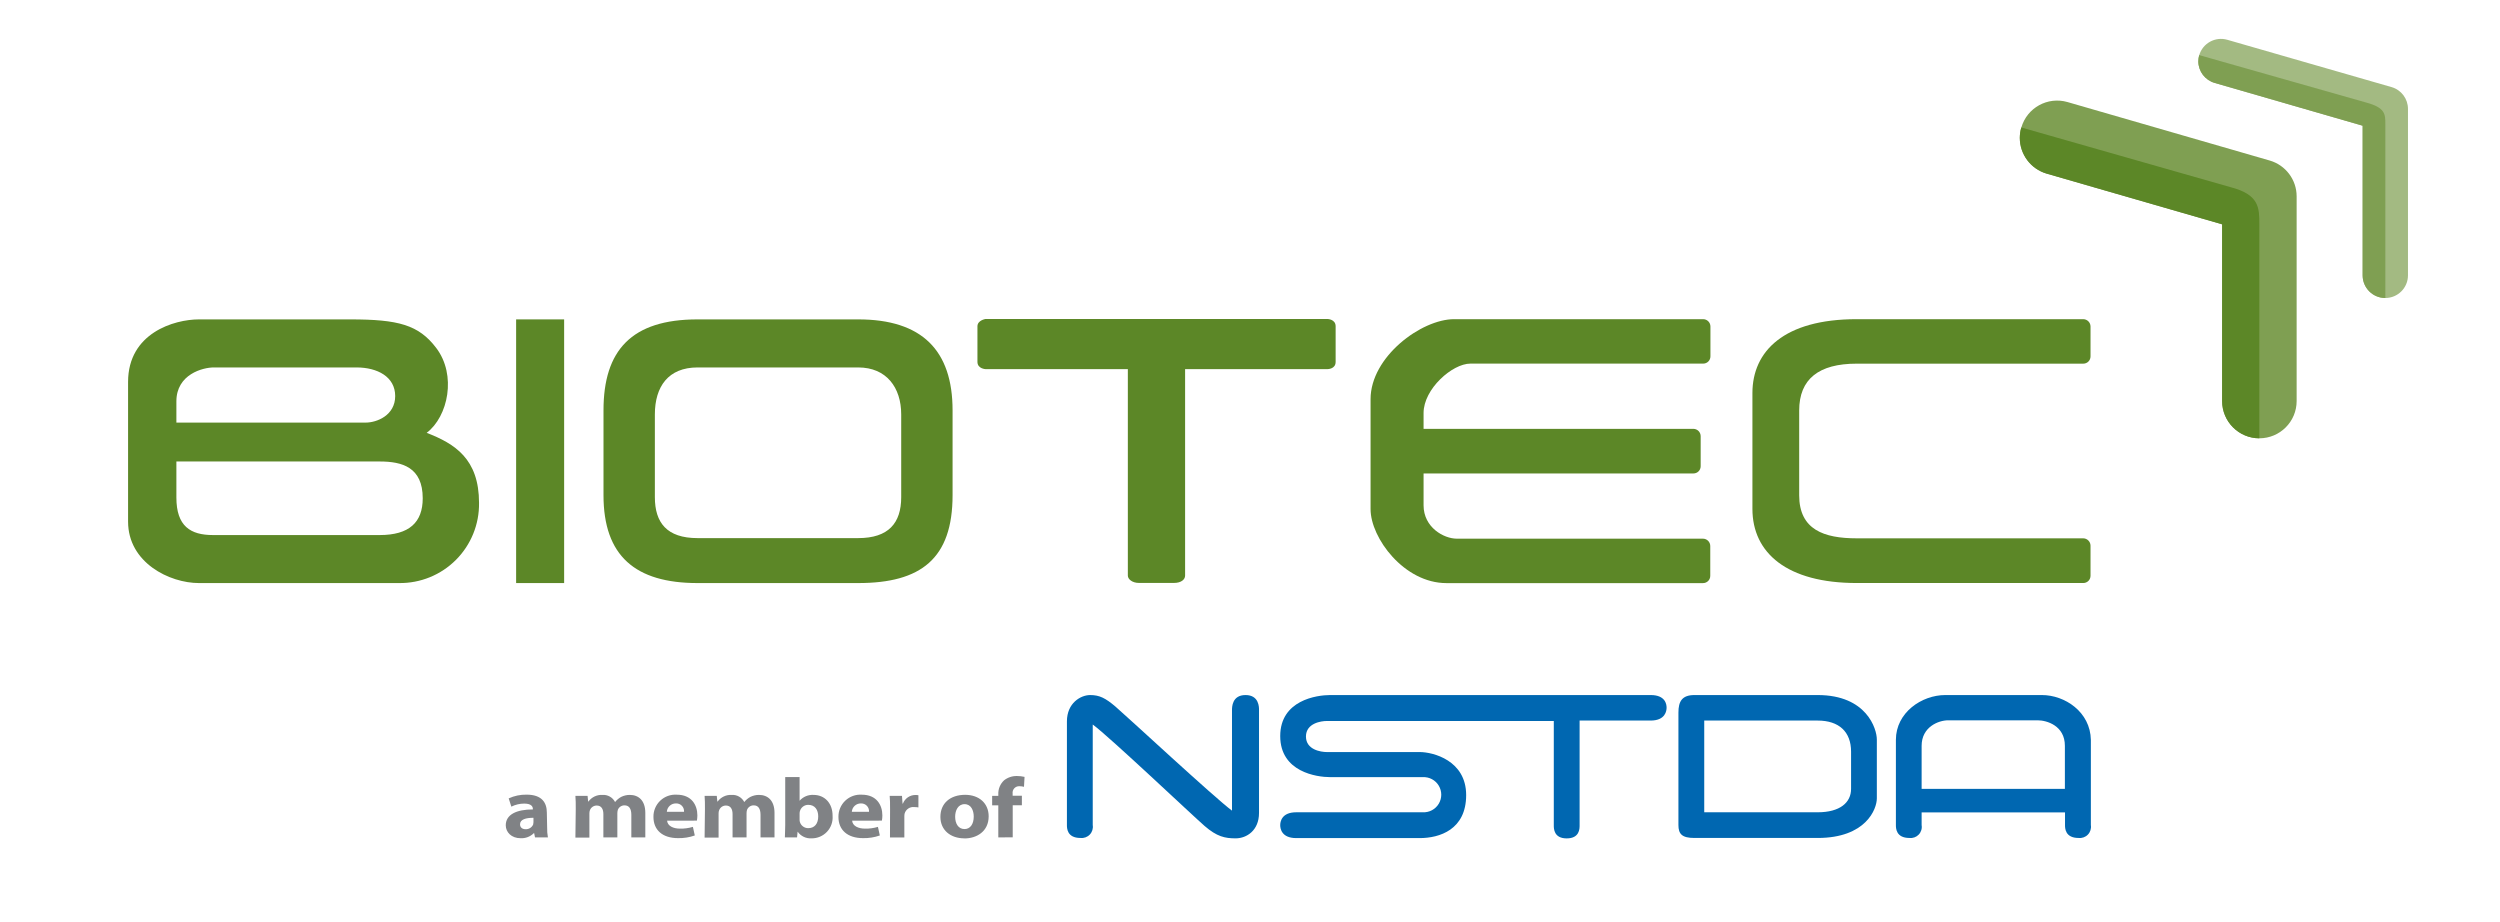
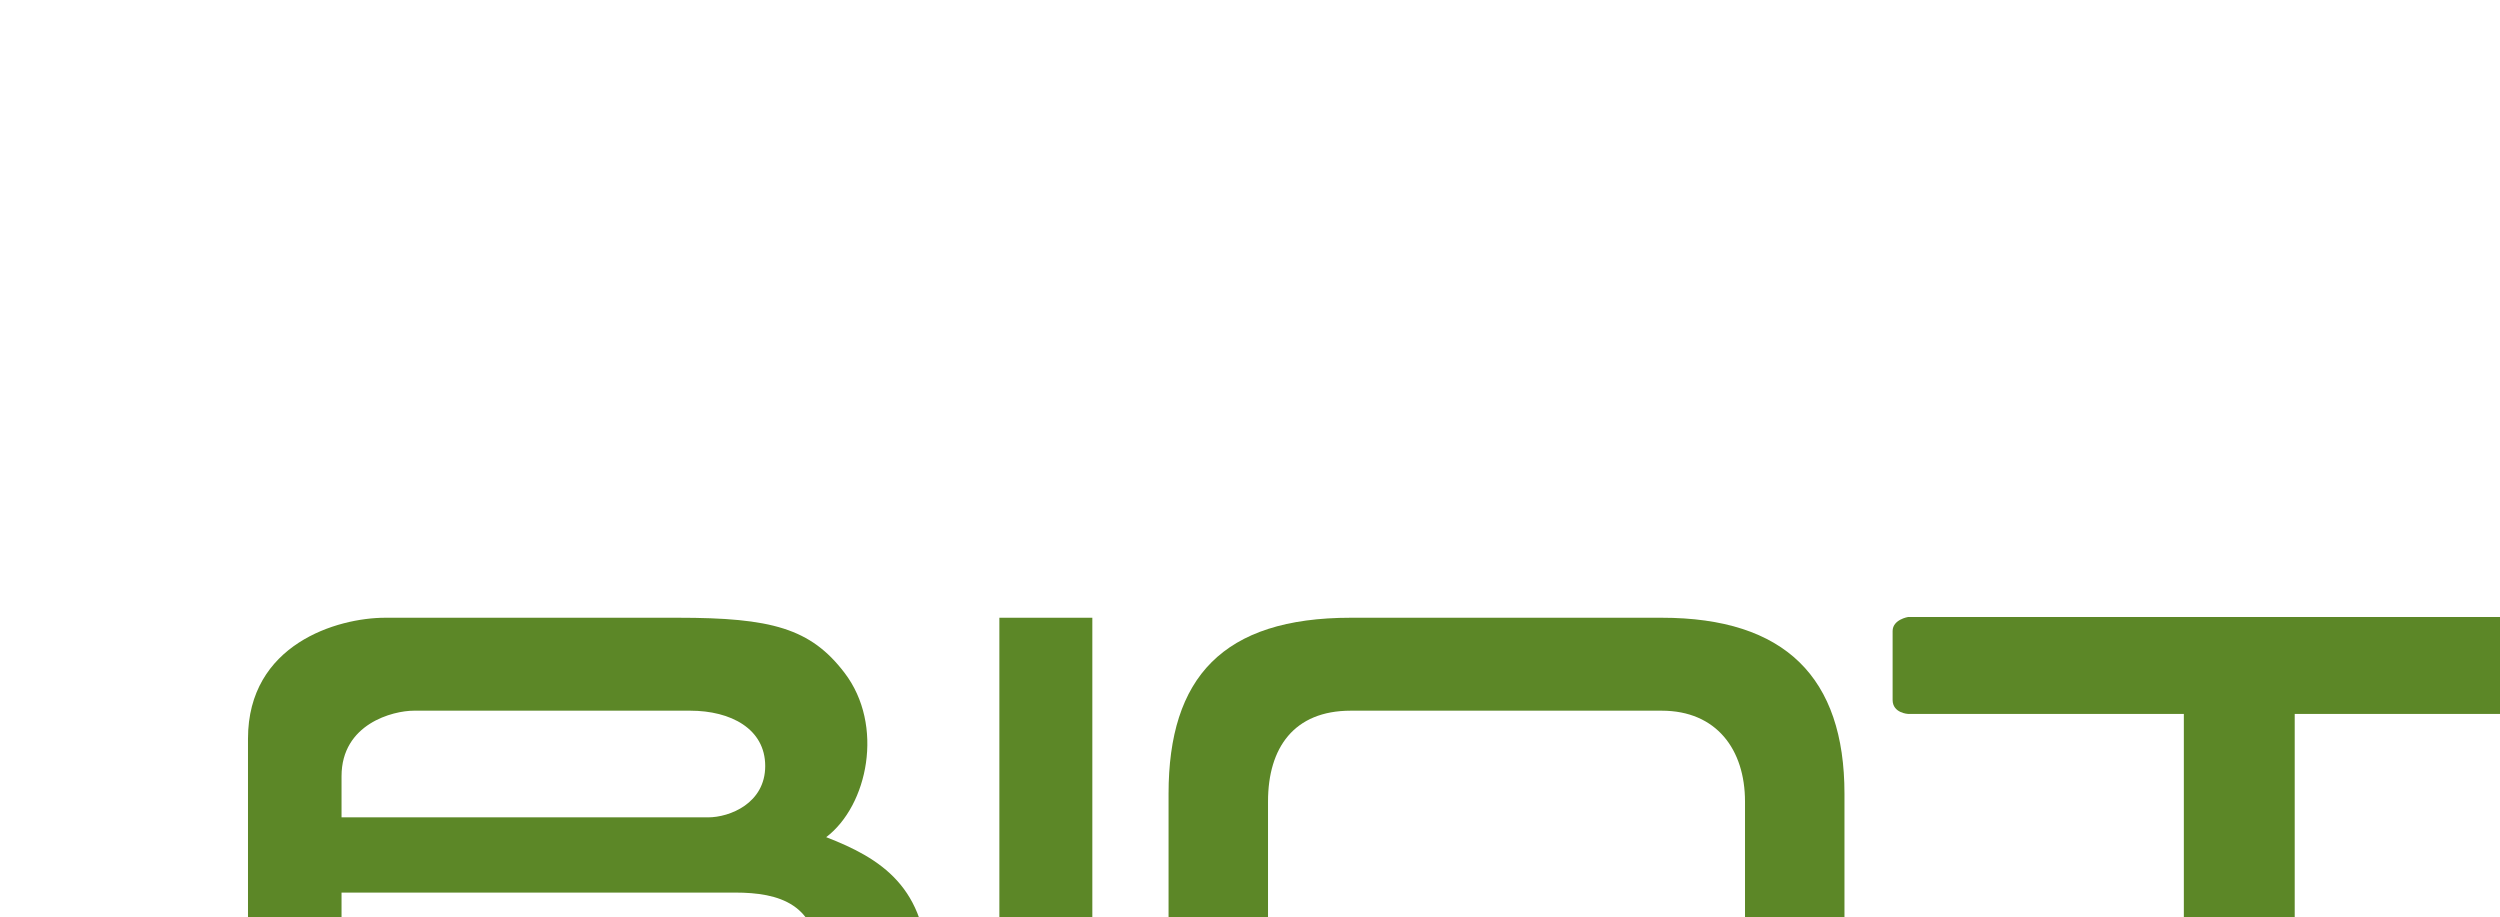
- <svg xmlns="http://www.w3.org/2000/svg" id="Layer_1" data-name="Layer 1" viewBox="0 0 581.11 214.16">
-   <path d="M127.18,192.32a11.33,11.33,0,0,0,.18,2.33h-3l-.2-1h-.06a4.08,4.08,0,0,1-3.08,1.19c-2.17,0-3.46-1.43-3.46-3,0-2.51,2.5-3.69,6.3-3.69v-.12c0-.51-.31-1.24-2-1.24a6.72,6.72,0,0,0-3,.71l-.62-1.92a9.56,9.56,0,0,1,4.17-.87c3.58,0,4.7,1.9,4.7,4.17ZM124,190.09c-1.76,0-3.12.37-3.12,1.52,0,.77.57,1.14,1.32,1.14a1.84,1.84,0,0,0,1.73-1.1,2.18,2.18,0,0,0,.07-.52Z" fill="#808285" />
-   <path d="M133.83,188.07c0-1.21,0-2.21-.08-3.08h2.83l.13,1.32h.07a3.8,3.8,0,0,1,3.24-1.54,3.08,3.08,0,0,1,2.95,1.66h0a4.64,4.64,0,0,1,1.41-1.19,4.51,4.51,0,0,1,2-.47c2.06,0,3.62,1.3,3.62,4.19v5.69h-3.25v-5.24c0-1.4-.5-2.21-1.58-2.21a1.64,1.64,0,0,0-1.56,1.05,3.09,3.09,0,0,0-.11.75v5.65h-3.25v-5.41c0-1.21-.48-2-1.56-2a1.69,1.69,0,0,0-1.56,1.07,2,2,0,0,0-.13.77v5.61h-3.25Z" fill="#808285" />
-   <path d="M155.06,190.76c.11,1.26,1.47,1.85,3,1.85a9.63,9.63,0,0,0,3-.41l.44,2a11,11,0,0,1-3.88.62c-3.65,0-5.73-1.9-5.73-4.94a5.09,5.09,0,0,1,5.42-5.16c3.47,0,4.79,2.43,4.79,4.82a7.34,7.34,0,0,1-.11,1.21ZM159,188.7a1.8,1.8,0,0,0-1.86-1.95A2.09,2.09,0,0,0,155,188.7Z" fill="#808285" />
-   <path d="M163.86,188.07c0-1.21,0-2.21-.08-3.08h2.83l.13,1.32h.07a3.81,3.81,0,0,1,3.25-1.54,3.07,3.07,0,0,1,2.94,1.66h0a4.64,4.64,0,0,1,1.41-1.19,4.51,4.51,0,0,1,2-.47c2.06,0,3.62,1.3,3.62,4.19v5.69h-3.25v-5.24c0-1.4-.5-2.21-1.58-2.21a1.64,1.64,0,0,0-1.56,1.05,3.09,3.09,0,0,0-.11.75v5.65h-3.25v-5.41c0-1.21-.48-2-1.56-2a1.67,1.67,0,0,0-1.55,1.07,1.82,1.82,0,0,0-.14.77v5.61h-3.25Z" fill="#808285" />
-   <path d="M182.52,180.62h3.34v5.51h0a4,4,0,0,1,3.25-1.36c2.57,0,4.44,1.92,4.42,4.88a4.85,4.85,0,0,1-4.9,5.22,3.68,3.68,0,0,1-3.23-1.56h0l-.13,1.34h-2.83c0-.63.08-1.8.08-2.89Zm3.34,9.92a1.7,1.7,0,0,0,.07.53,2,2,0,0,0,1.95,1.43c1.43,0,2.31-1,2.31-2.73,0-1.5-.75-2.69-2.31-2.69a2,2,0,0,0-1.95,1.48,2,2,0,0,0-.07.56Z" fill="#808285" />
-   <path d="M198.07,190.76c.11,1.26,1.47,1.85,3,1.85a9.63,9.63,0,0,0,3-.41l.44,2a11.07,11.07,0,0,1-3.89.62c-3.64,0-5.73-1.9-5.73-4.94a5.1,5.1,0,0,1,5.43-5.16c3.46,0,4.78,2.43,4.78,4.82a6.38,6.38,0,0,1-.11,1.21ZM202,188.7a1.81,1.81,0,0,0-1.87-1.95A2.09,2.09,0,0,0,198,188.7Z" fill="#808285" />
-   <path d="M206.89,188.17c0-1.42,0-2.35-.09-3.18h2.86l.13,1.8h.09a3.1,3.1,0,0,1,2.89-2,3.69,3.69,0,0,1,.71.06v2.83a6.09,6.09,0,0,0-.93-.08,2.1,2.1,0,0,0-2.28,1.52,3.26,3.26,0,0,0-.06.67v4.88h-3.34Z" fill="#808285" />
-   <path d="M224.15,194.87c-3.14,0-5.56-1.86-5.56-5s2.28-5.12,5.75-5.12c3.27,0,5.47,2,5.47,5,0,3.52-2.79,5.14-5.64,5.14Zm.06-2.16c1.32,0,2.13-1.16,2.13-2.9,0-1.42-.61-2.89-2.13-2.89s-2.19,1.47-2.19,2.91c0,1.64.76,2.88,2.17,2.88Z" fill="#808285" />
-   <path d="M232.05,194.65V187.2h-1.43V185h1.43v-.38a4.21,4.21,0,0,1,1.34-3.24,4.69,4.69,0,0,1,3-1,8,8,0,0,1,1.76.2l-.13,2.31a4,4,0,0,0-1.08-.14,1.51,1.51,0,0,0-1.56,1.72v.5h2.15v2.21h-2.13v7.45Z" fill="#808285" />
-   <path d="M289.52,161.56c-3.16,0-3.15,2.83-3.15,3.53v23.34c-3.91-2.87-24.76-22.21-27.09-24.19s-3.71-2.68-5.88-2.68-5.4,1.83-5.4,6.12v24.1c0,.7,0,3,3.15,3a2.6,2.6,0,0,0,2.85-3V168.41c3.9,2.86,23.15,21.11,26,23.58s4.73,2.89,7.25,2.88,5.4-1.83,5.4-5.9V165.09C292.67,164.39,292.66,161.56,289.52,161.56Z" fill="#0067b1" />
-   <path d="M383.7,161.56H309.19c-3.11,0-11.61,1.19-11.61,9.54s8.5,9.54,11.61,9.54h21.53a4.09,4.09,0,1,1,0,8.17H301.3c-3.45,0-3.72,2.27-3.72,3s.27,3,3.72,3H330c4.6,0,10.8-1.95,10.8-10s-7.7-10-10.8-10h-21.6c-1.34,0-4.84-.52-4.84-3.61s3.5-3.61,4.84-3.61h52.77v24.29c0,.7,0,3,3,3s3-2.27,3-3V167.49h16.5c3.45,0,3.72-2.27,3.72-3S387.15,161.56,383.7,161.56Z" fill="#0067b1" />
-   <path d="M422.51,161.56H393.86c-2.87,0-3.72,1.46-3.72,4.08v26.14c0,2.1.85,3,3.72,3h28.65c11.22,0,13.75-6.73,13.75-9.2V171.89C436.26,169.45,433.92,161.56,422.51,161.56Zm7.76,13.15v8.67c0,3.19-2.61,5.43-7.76,5.43H396.14V167.49h26.37C427.47,167.49,430.27,170.11,430.27,174.71Z" fill="#0067b1" />
-   <path d="M474.63,161.56H452.17c-5.5,0-11.48,4.09-11.48,10.4v19.82c0,.7,0,3,3.15,3a2.58,2.58,0,0,0,2.83-3v-2.95H480v2.95c0,.7,0,3,3.16,3a2.6,2.6,0,0,0,2.85-3V172C485.89,165.45,479.93,161.56,474.63,161.56Zm5.34,21.8h-33.3v-10c0-4.39,3.92-5.93,6.18-5.93h20.77c2.17,0,6.35,1.26,6.35,5.93Z" fill="#0067b1" />
-   <path d="M395.89,74.19H338c-7.59,0-19.42,8.73-19.42,18.6v25.55c0,6.73,7.82,17.2,17.63,17.2h59.64a1.68,1.68,0,0,0,1.69-1.7V126.9a1.71,1.71,0,0,0-1.69-1.69H338.62c-3,0-7.72-2.6-7.72-7.76v-7.4h59.22v0h3.5a1.67,1.67,0,0,0,1.69-1.68v-7a1.71,1.71,0,0,0-1.69-1.69H330.9V96c0-5.6,6.69-11.48,10.88-11.48h54.11a1.68,1.68,0,0,0,1.69-1.7V75.88A1.7,1.7,0,0,0,395.89,74.19Z" fill="#5c8727" />
-   <path d="M308.6,74.15H229.06s-1.86.3-1.86,1.69v8.28c0,1.59,1.86,1.68,1.86,1.68h33.1v48c0,.81,1,1.7,2.59,1.7h8.12c1.71,0,2.6-.81,2.6-1.7v-48H308.6s1.86,0,1.86-1.68V75.84C310.46,74.2,308.6,74.15,308.6,74.15Z" fill="#5c8727" />
-   <path d="M99.18,100.61c5-3.8,7-13.45,2.21-19.74-4.08-5.37-8.8-6.63-20-6.63H46.25c-5.77,0-16.48,3.18-16.48,14.54v32.46c0,9.55,9.63,14.29,16.48,14.29H92.77a18.37,18.37,0,0,0,18.58-18.62C111.35,106.63,105.7,103.14,99.18,100.61ZM85,98.23H41V93.29c0-6.31,6.18-7.88,8.68-7.88H82.86c4.86,0,9,2.17,9,6.65S87.6,98.23,85,98.23Zm3.24,26.14H49.5c-5.22,0-8.5-2.05-8.5-8.72v-8.38H88.26c5.24,0,10,1.34,10,8.56C98.26,121.42,95.12,124.37,88.26,124.37Z" fill="#5c8727" />
-   <rect x="119.97" y="74.24" width="11.16" height="61.29" fill="#5c8727" />
-   <path d="M199.48,74.24H162.15c-15.37,0-21.87,7.2-21.87,21.15V115.1c0,14.11,7.37,20.43,21.87,20.43h37.33c14.57,0,21.94-5.65,21.94-20.43V95.39C221.42,81.44,214.31,74.24,199.48,74.24ZM152.22,96.33c0-6.47,3.12-10.92,9.93-10.92h37.33c6.59,0,10,4.69,10,10.92v19.24c0,6-2.93,9.51-10,9.51H162.15c-7.17,0-9.93-3.61-9.93-9.51Z" fill="#5c8727" />
-   <path d="M484.23,74.19H431.57c-16.9,0-24.23,7.45-24.23,17.17v26.93c0,10.25,8.06,17.23,24.23,17.23h52.66a1.68,1.68,0,0,0,1.7-1.69v-7a1.72,1.72,0,0,0-1.7-1.7H431.57c-7.59,0-13.36-2-13.36-10V95.42c0-7.32,4.56-10.89,13.36-10.89h52.66a1.68,1.68,0,0,0,1.7-1.69v-7A1.71,1.71,0,0,0,484.23,74.19Z" fill="#5c8727" />
-   <path d="M469.84,29.63a8.78,8.78,0,0,0-.35,2.41,8.69,8.69,0,0,0,6.25,8.32l40.78,11.78V93.22a8.66,8.66,0,1,0,17.32,0V45.63a8.67,8.67,0,0,0-6.27-8.32l-47-13.59a8.66,8.66,0,0,0-10.72,5.91" fill="#7f9f52" />
-   <path d="M469.84,29.63a8.78,8.78,0,0,0-.35,2.41,8.69,8.69,0,0,0,6.25,8.32l40.78,11.78V93.22a8.66,8.66,0,0,0,8.65,8.66V52.15c0-3.86,0-6.93-6.78-8.67Z" fill="#5c8727" />
-   <path d="M511.19,12.81a5.67,5.67,0,0,0-.21,1.47,5.26,5.26,0,0,0,3.82,5s28.2,8.17,34.38,9.94V64a5.27,5.27,0,1,0,10.54,0V25.32a5.27,5.27,0,0,0-3.8-5.07l-38.19-11a5.28,5.28,0,0,0-6.54,3.6" fill="#a3ba82" />
-   <path d="M511.19,12.81a5.67,5.67,0,0,0-.21,1.47,5.26,5.26,0,0,0,3.82,5s28.2,8.17,34.38,9.94V64a5.27,5.27,0,0,0,5.28,5.27V28.88c0-2.35,0-3.85-4.47-5.05Z" fill="#7f9f52" />
+ <svg width="300" height="110">
+   <g style="fill:black;fill-opacity:1;stroke:none;stroke-width:1;stroke-opacity:1;fill-rule:nonzero;" transform="scale(0.999811,0.999253)">
+     <g style="fill:#808285;" transform="scale(0.999811,0.999253)">
+       <path d="M127.18,192.32a11.33,11.33,0,0,0,.18,2.33h-3l-.2-1h-.06a4.08,4.08,0,0,1-3.08,1.19c-2.17,0-3.46-1.43-3.46-3,0-2.51,2.5-3.69,6.3-3.69v-.12c0-.51-.31-1.24-2-1.24a6.72,6.72,0,0,0-3,.71l-.62-1.92a9.56,9.56,0,0,1,4.17-.87c3.58,0,4.7,1.9,4.7,4.17ZM124,190.09c-1.76,0-3.12.37-3.12,1.52,0,.77.57,1.14,1.32,1.14a1.84,1.84,0,0,0,1.73-1.1,2.18,2.18,0,0,0,.07-.52Z" />
+     </g>
+     <g style="fill:#808285;" transform="scale(0.999811,0.999253)">
+       <path d="M133.83,188.07c0-1.21,0-2.21-.08-3.08h2.83l.13,1.32h.07a3.8,3.8,0,0,1,3.24-1.54,3.08,3.08,0,0,1,2.95,1.66h0a4.64,4.64,0,0,1,1.41-1.19,4.51,4.51,0,0,1,2-.47c2.06,0,3.62,1.3,3.62,4.19v5.69h-3.25v-5.24c0-1.4-.5-2.21-1.58-2.21a1.64,1.64,0,0,0-1.56,1.05,3.09,3.09,0,0,0-.11.75v5.65h-3.25v-5.41c0-1.21-.48-2-1.56-2a1.69,1.69,0,0,0-1.56,1.07,2,2,0,0,0-.13.77v5.61h-3.25Z" />
+     </g>
+     <g style="fill:#808285;" transform="scale(0.999811,0.999253)">
+       <path d="M155.06,190.76c.11,1.26,1.47,1.85,3,1.85a9.63,9.63,0,0,0,3-.41l.44,2a11,11,0,0,1-3.88.62c-3.65,0-5.73-1.9-5.73-4.94a5.09,5.09,0,0,1,5.42-5.16c3.47,0,4.79,2.43,4.79,4.82a7.34,7.34,0,0,1-.11,1.21ZM159,188.7a1.8,1.8,0,0,0-1.86-1.95A2.09,2.09,0,0,0,155,188.7Z" />
+     </g>
+     <g style="fill:#808285;" transform="scale(0.999811,0.999253)">
+       <path d="M163.86,188.07c0-1.21,0-2.21-.08-3.08h2.83l.13,1.32h.07a3.81,3.81,0,0,1,3.25-1.54,3.07,3.07,0,0,1,2.94,1.66h0a4.64,4.64,0,0,1,1.41-1.19,4.51,4.51,0,0,1,2-.47c2.06,0,3.62,1.3,3.62,4.19v5.69h-3.25v-5.24c0-1.4-.5-2.21-1.58-2.21a1.64,1.64,0,0,0-1.56,1.05,3.09,3.09,0,0,0-.11.75v5.65h-3.25v-5.41c0-1.21-.48-2-1.56-2a1.67,1.67,0,0,0-1.55,1.07,1.82,1.82,0,0,0-.14.77v5.61h-3.25Z" />
+     </g>
+     <g style="fill:#808285;" transform="scale(0.999811,0.999253)">
+       <path d="M182.52,180.62h3.34v5.51h0a4,4,0,0,1,3.25-1.36c2.57,0,4.44,1.92,4.42,4.88a4.85,4.85,0,0,1-4.9,5.22,3.68,3.68,0,0,1-3.23-1.56h0l-.13,1.34h-2.83c0-.63.08-1.8.08-2.89Zm3.34,9.92a1.7,1.7,0,0,0,.07.53,2,2,0,0,0,1.95,1.43c1.43,0,2.31-1,2.31-2.73,0-1.5-.75-2.69-2.31-2.69a2,2,0,0,0-1.95,1.48,2,2,0,0,0-.07.56Z" />
+     </g>
+     <g style="fill:#808285;" transform="scale(0.999811,0.999253)">
+       <path d="M198.07,190.76c.11,1.26,1.47,1.85,3,1.85a9.63,9.63,0,0,0,3-.41l.44,2a11.07,11.07,0,0,1-3.89.62c-3.64,0-5.73-1.9-5.73-4.94a5.1,5.1,0,0,1,5.43-5.16c3.46,0,4.78,2.43,4.78,4.82a6.38,6.38,0,0,1-.11,1.21ZM202,188.7a1.81,1.81,0,0,0-1.87-1.95A2.09,2.09,0,0,0,198,188.7Z" />
+     </g>
+     <g style="fill:#808285;" transform="scale(0.999811,0.999253)">
+       <path d="M206.89,188.17c0-1.42,0-2.35-.09-3.18h2.86l.13,1.8h.09a3.1,3.1,0,0,1,2.89-2,3.69,3.69,0,0,1,.71.06v2.83a6.09,6.09,0,0,0-.93-.08,2.1,2.1,0,0,0-2.28,1.52,3.26,3.26,0,0,0-.06.67v4.88h-3.34Z" />
+     </g>
+     <g style="fill:#808285;" transform="scale(0.999811,0.999253)">
+       <path d="M224.15,194.87c-3.14,0-5.56-1.86-5.56-5s2.28-5.12,5.75-5.12c3.27,0,5.47,2,5.47,5,0,3.52-2.79,5.14-5.64,5.14Zm.06-2.16c1.32,0,2.13-1.16,2.13-2.9,0-1.42-.61-2.89-2.13-2.89s-2.19,1.47-2.19,2.91c0,1.64.76,2.88,2.17,2.88Z" />
+     </g>
+     <g style="fill:#808285;" transform="scale(0.999811,0.999253)">
+       <path d="M232.05,194.65V187.2h-1.43V185h1.43v-.38a4.21,4.21,0,0,1,1.34-3.24,4.69,4.69,0,0,1,3-1,8,8,0,0,1,1.76.2l-.13,2.31a4,4,0,0,0-1.08-.14,1.51,1.51,0,0,0-1.56,1.72v.5h2.15v2.21h-2.13v7.45Z" />
+     </g>
+     <g style="fill:#0067b1;" transform="scale(0.999811,0.999253)">
+       <path d="M289.52,161.56c-3.16,0-3.15,2.83-3.15,3.53v23.34c-3.91-2.87-24.76-22.21-27.09-24.19s-3.71-2.68-5.88-2.68-5.4,1.83-5.4,6.12v24.1c0,.7,0,3,3.15,3a2.6,2.6,0,0,0,2.85-3V168.41c3.9,2.86,23.15,21.11,26,23.58s4.73,2.89,7.25,2.88,5.4-1.83,5.4-5.9V165.09C292.67,164.39,292.66,161.56,289.52,161.56Z" />
+     </g>
+     <g style="fill:#0067b1;" transform="scale(0.999811,0.999253)">
+       <path d="M383.7,161.56H309.19c-3.11,0-11.61,1.19-11.61,9.54s8.5,9.54,11.61,9.54h21.53a4.09,4.09,0,1,1,0,8.17H301.3c-3.45,0-3.72,2.27-3.72,3s.27,3,3.72,3H330c4.6,0,10.8-1.95,10.8-10s-7.7-10-10.8-10h-21.6c-1.34,0-4.84-.52-4.84-3.61s3.5-3.61,4.84-3.61h52.77v24.29c0,.7,0,3,3,3s3-2.27,3-3V167.49h16.5c3.45,0,3.72-2.27,3.72-3S387.15,161.56,383.7,161.56Z" />
+     </g>
+     <g style="fill:#0067b1;" transform="scale(0.999811,0.999253)">
+       <path d="M422.51,161.56H393.86c-2.87,0-3.72,1.46-3.72,4.08v26.14c0,2.1.85,3,3.72,3h28.65c11.22,0,13.75-6.73,13.75-9.2V171.89C436.26,169.45,433.92,161.56,422.51,161.56Zm7.76,13.15v8.67c0,3.19-2.61,5.43-7.76,5.43H396.14V167.49h26.37C427.47,167.49,430.27,170.11,430.27,174.71Z" />
+     </g>
+     <g style="fill:#0067b1;" transform="scale(0.999811,0.999253)">
+       <path d="M474.63,161.56H452.17c-5.5,0-11.48,4.09-11.48,10.4v19.82c0,.7,0,3,3.15,3a2.58,2.58,0,0,0,2.83-3v-2.95H480v2.95c0,.7,0,3,3.16,3a2.6,2.6,0,0,0,2.85-3V172C485.89,165.45,479.93,161.56,474.63,161.56Zm5.34,21.8h-33.3v-10c0-4.39,3.92-5.93,6.18-5.93h20.77c2.17,0,6.35,1.26,6.35,5.93Z" />
+     </g>
+     <g style="fill:#5c8727;" transform="scale(0.999811,0.999253)">
+       <path d="M395.89,74.19H338c-7.59,0-19.42,8.73-19.42,18.6v25.55c0,6.73,7.82,17.2,17.63,17.2h59.64a1.68,1.68,0,0,0,1.69-1.7V126.9a1.71,1.71,0,0,0-1.69-1.69H338.62c-3,0-7.72-2.6-7.72-7.76v-7.4h59.22v0h3.5a1.67,1.67,0,0,0,1.69-1.68v-7a1.71,1.71,0,0,0-1.69-1.69H330.9V96c0-5.6,6.69-11.48,10.88-11.48h54.11a1.68,1.68,0,0,0,1.69-1.7V75.88A1.7,1.7,0,0,0,395.89,74.19Z" />
+     </g>
+     <g style="fill:#5c8727;" transform="scale(0.999811,0.999253)">
+       <path d="M308.6,74.15H229.06s-1.86.3-1.86,1.69v8.28c0,1.59,1.86,1.68,1.86,1.68h33.1v48c0,.81,1,1.7,2.59,1.7h8.12c1.71,0,2.6-.81,2.6-1.7v-48H308.6s1.86,0,1.86-1.68V75.84C310.46,74.2,308.6,74.15,308.6,74.15Z" />
+     </g>
+     <g style="fill:#5c8727;" transform="scale(0.999811,0.999253)">
+       <path d="M99.18,100.61c5-3.8,7-13.45,2.21-19.74-4.08-5.37-8.8-6.63-20-6.63H46.25c-5.77,0-16.48,3.18-16.48,14.54v32.46c0,9.55,9.63,14.29,16.48,14.29H92.77a18.37,18.37,0,0,0,18.58-18.62C111.35,106.63,105.7,103.14,99.18,100.61ZM85,98.23H41V93.29c0-6.31,6.18-7.88,8.68-7.88H82.86c4.86,0,9,2.17,9,6.65S87.6,98.23,85,98.23Zm3.24,26.14H49.5c-5.22,0-8.5-2.05-8.5-8.72v-8.38H88.26c5.24,0,10,1.34,10,8.56C98.26,121.42,95.12,124.37,88.26,124.37Z" />
+     </g>
+     <g style="fill:#5c8727;" transform="scale(0.999811,0.999253)">
+       <rect x="119.97" y="74.24" width="11.16" height="61.29" />
+     </g>
+     <g style="fill:#5c8727;" transform="scale(0.999811,0.999253)">
+       <path d="M199.48,74.24H162.15c-15.37,0-21.87,7.2-21.87,21.15V115.1c0,14.11,7.37,20.43,21.87,20.43h37.33c14.57,0,21.94-5.65,21.94-20.43V95.39C221.42,81.44,214.31,74.24,199.48,74.24ZM152.22,96.33c0-6.47,3.12-10.92,9.93-10.92h37.33c6.59,0,10,4.69,10,10.92v19.24c0,6-2.93,9.51-10,9.51H162.15c-7.17,0-9.93-3.61-9.93-9.51Z" />
+     </g>
+     <g style="fill:#5c8727;" transform="scale(0.999811,0.999253)">
+       <path d="M484.23,74.19H431.57c-16.9,0-24.23,7.45-24.23,17.17v26.93c0,10.25,8.06,17.23,24.23,17.23h52.66a1.68,1.68,0,0,0,1.7-1.69v-7a1.72,1.72,0,0,0-1.7-1.7H431.57c-7.59,0-13.36-2-13.36-10V95.42c0-7.32,4.56-10.89,13.36-10.89h52.66a1.68,1.68,0,0,0,1.7-1.69v-7A1.71,1.71,0,0,0,484.23,74.19Z" />
+     </g>
+     <g style="fill:#7f9f52;" transform="scale(0.999811,0.999253)">
+       <path d="M469.84,29.63a8.78,8.78,0,0,0-.35,2.41,8.69,8.69,0,0,0,6.25,8.32l40.78,11.78V93.22a8.66,8.66,0,1,0,17.32,0V45.63a8.67,8.67,0,0,0-6.27-8.32l-47-13.59a8.66,8.66,0,0,0-10.72,5.91" />
+     </g>
+     <g style="fill:#5c8727;" transform="scale(0.999811,0.999253)">
+       <path d="M469.84,29.63a8.78,8.78,0,0,0-.35,2.41,8.69,8.69,0,0,0,6.25,8.32l40.78,11.78V93.22a8.66,8.66,0,0,0,8.65,8.66V52.15c0-3.86,0-6.93-6.78-8.67Z" />
+     </g>
+     <g style="fill:#a3ba82;" transform="scale(0.999811,0.999253)">
+       <path d="M511.19,12.81a5.67,5.67,0,0,0-.21,1.47,5.26,5.26,0,0,0,3.82,5s28.2,8.17,34.38,9.94V64a5.27,5.27,0,1,0,10.54,0V25.32a5.27,5.27,0,0,0-3.8-5.07l-38.19-11a5.28,5.28,0,0,0-6.54,3.6" />
+     </g>
+     <g style="fill:#7f9f52;" transform="scale(0.999811,0.999253)">
+       <path d="M511.19,12.81a5.67,5.67,0,0,0-.21,1.47,5.26,5.26,0,0,0,3.82,5s28.2,8.17,34.38,9.94V64a5.27,5.27,0,0,0,5.28,5.27V28.88c0-2.35,0-3.85-4.47-5.05Z" />
+     </g>
+   </g>
</svg>
